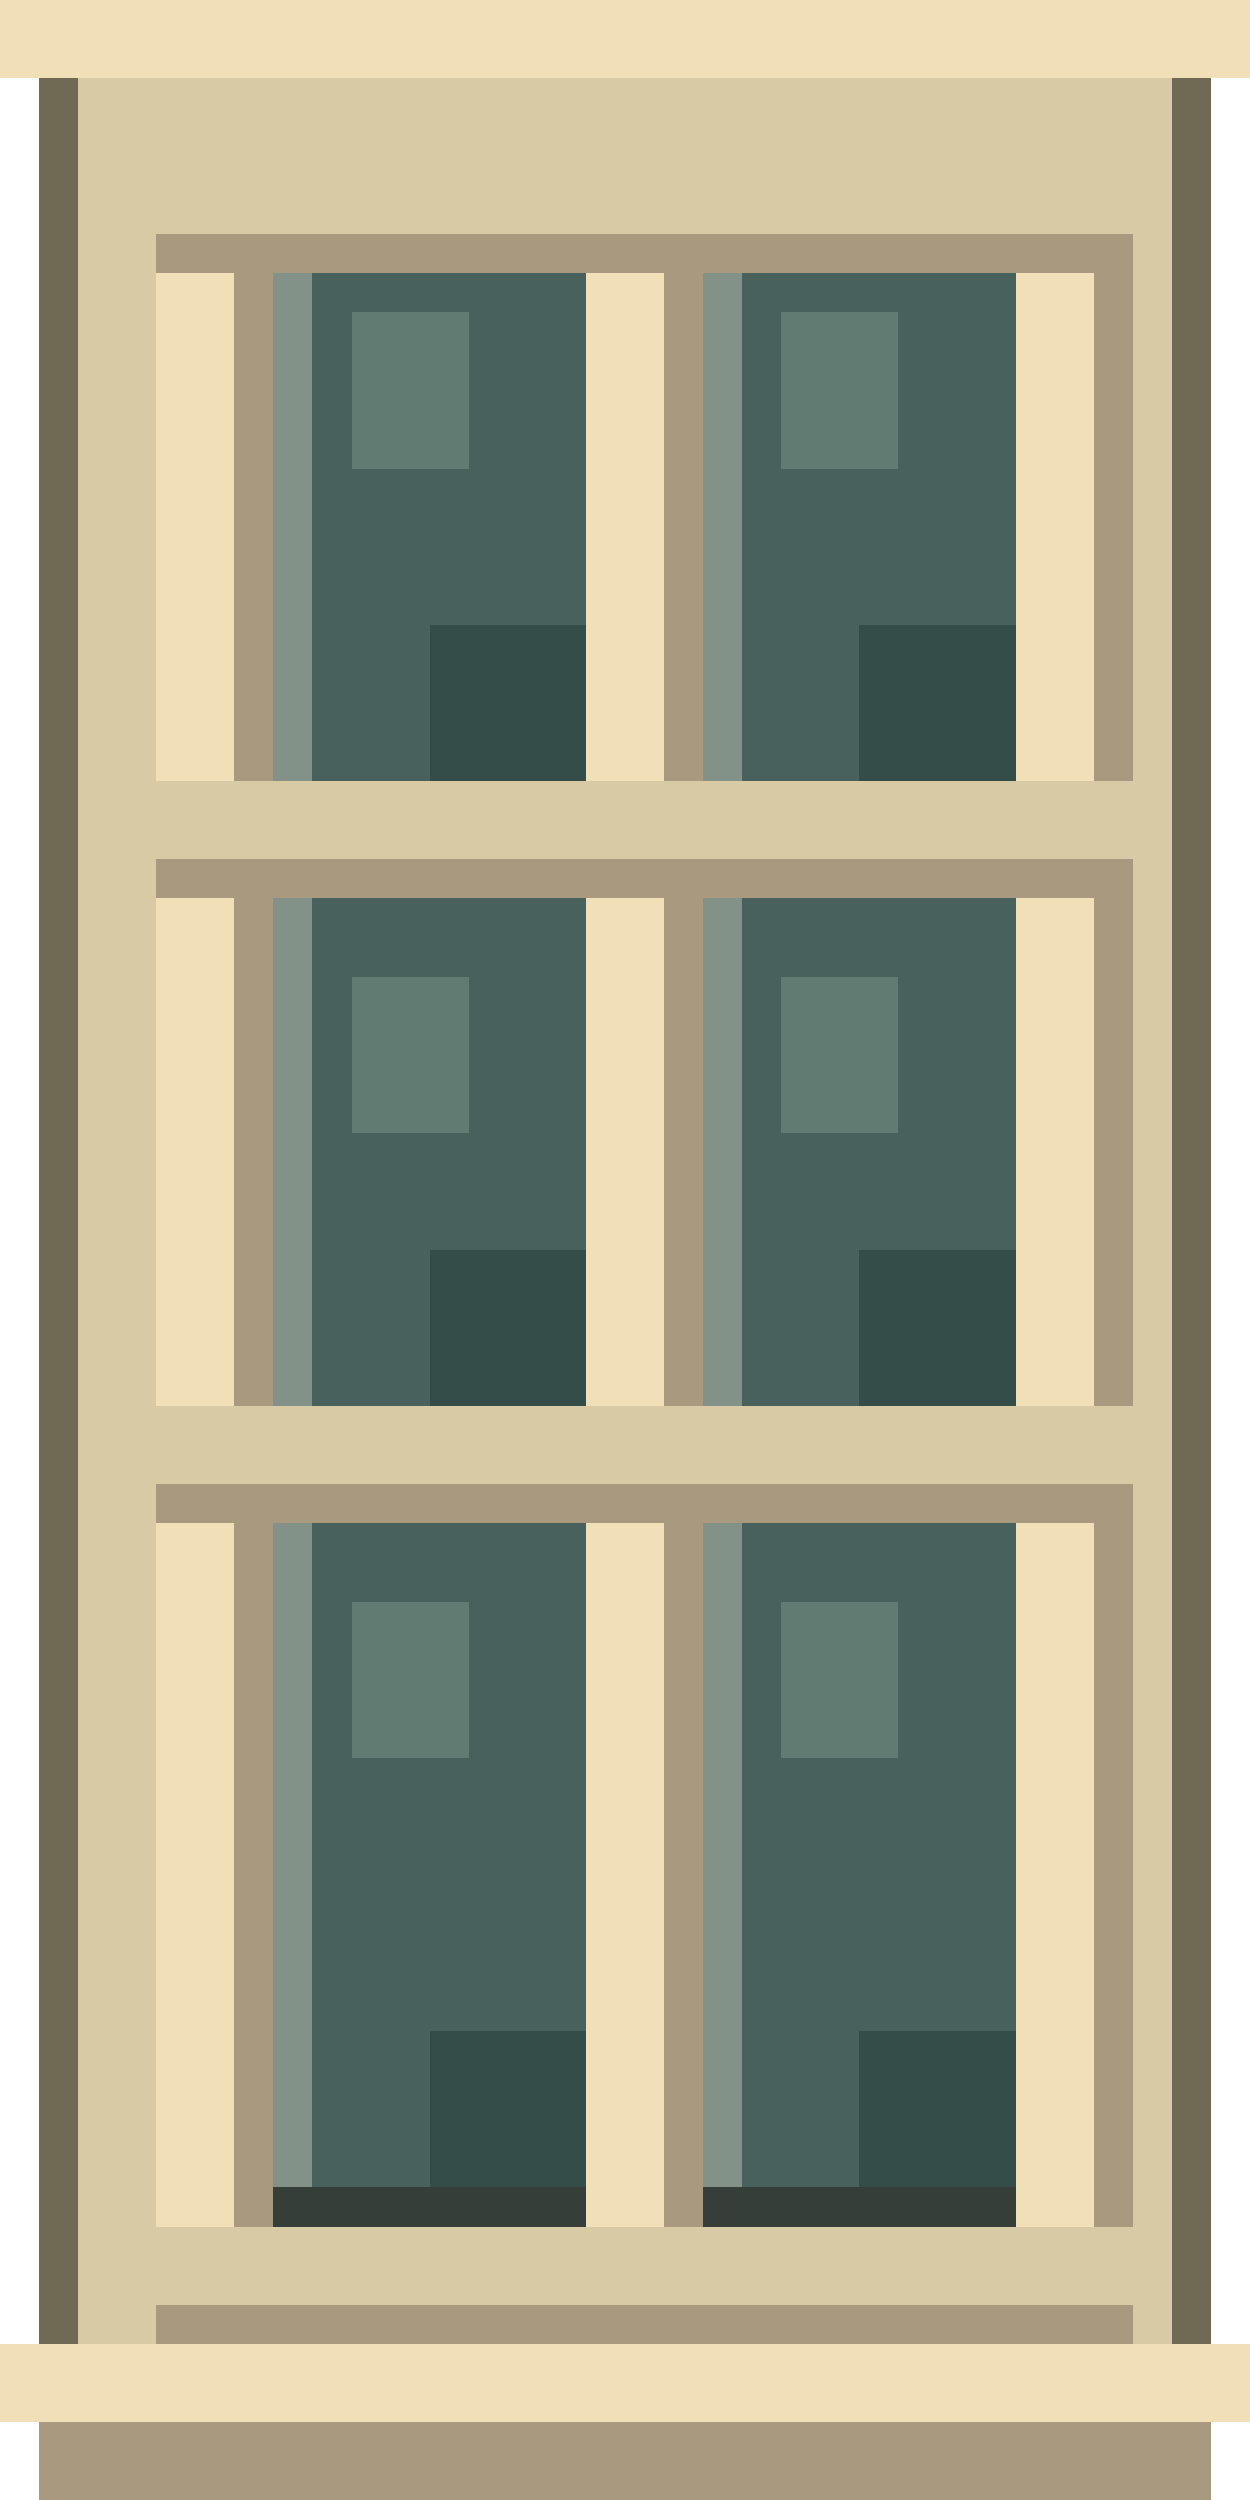
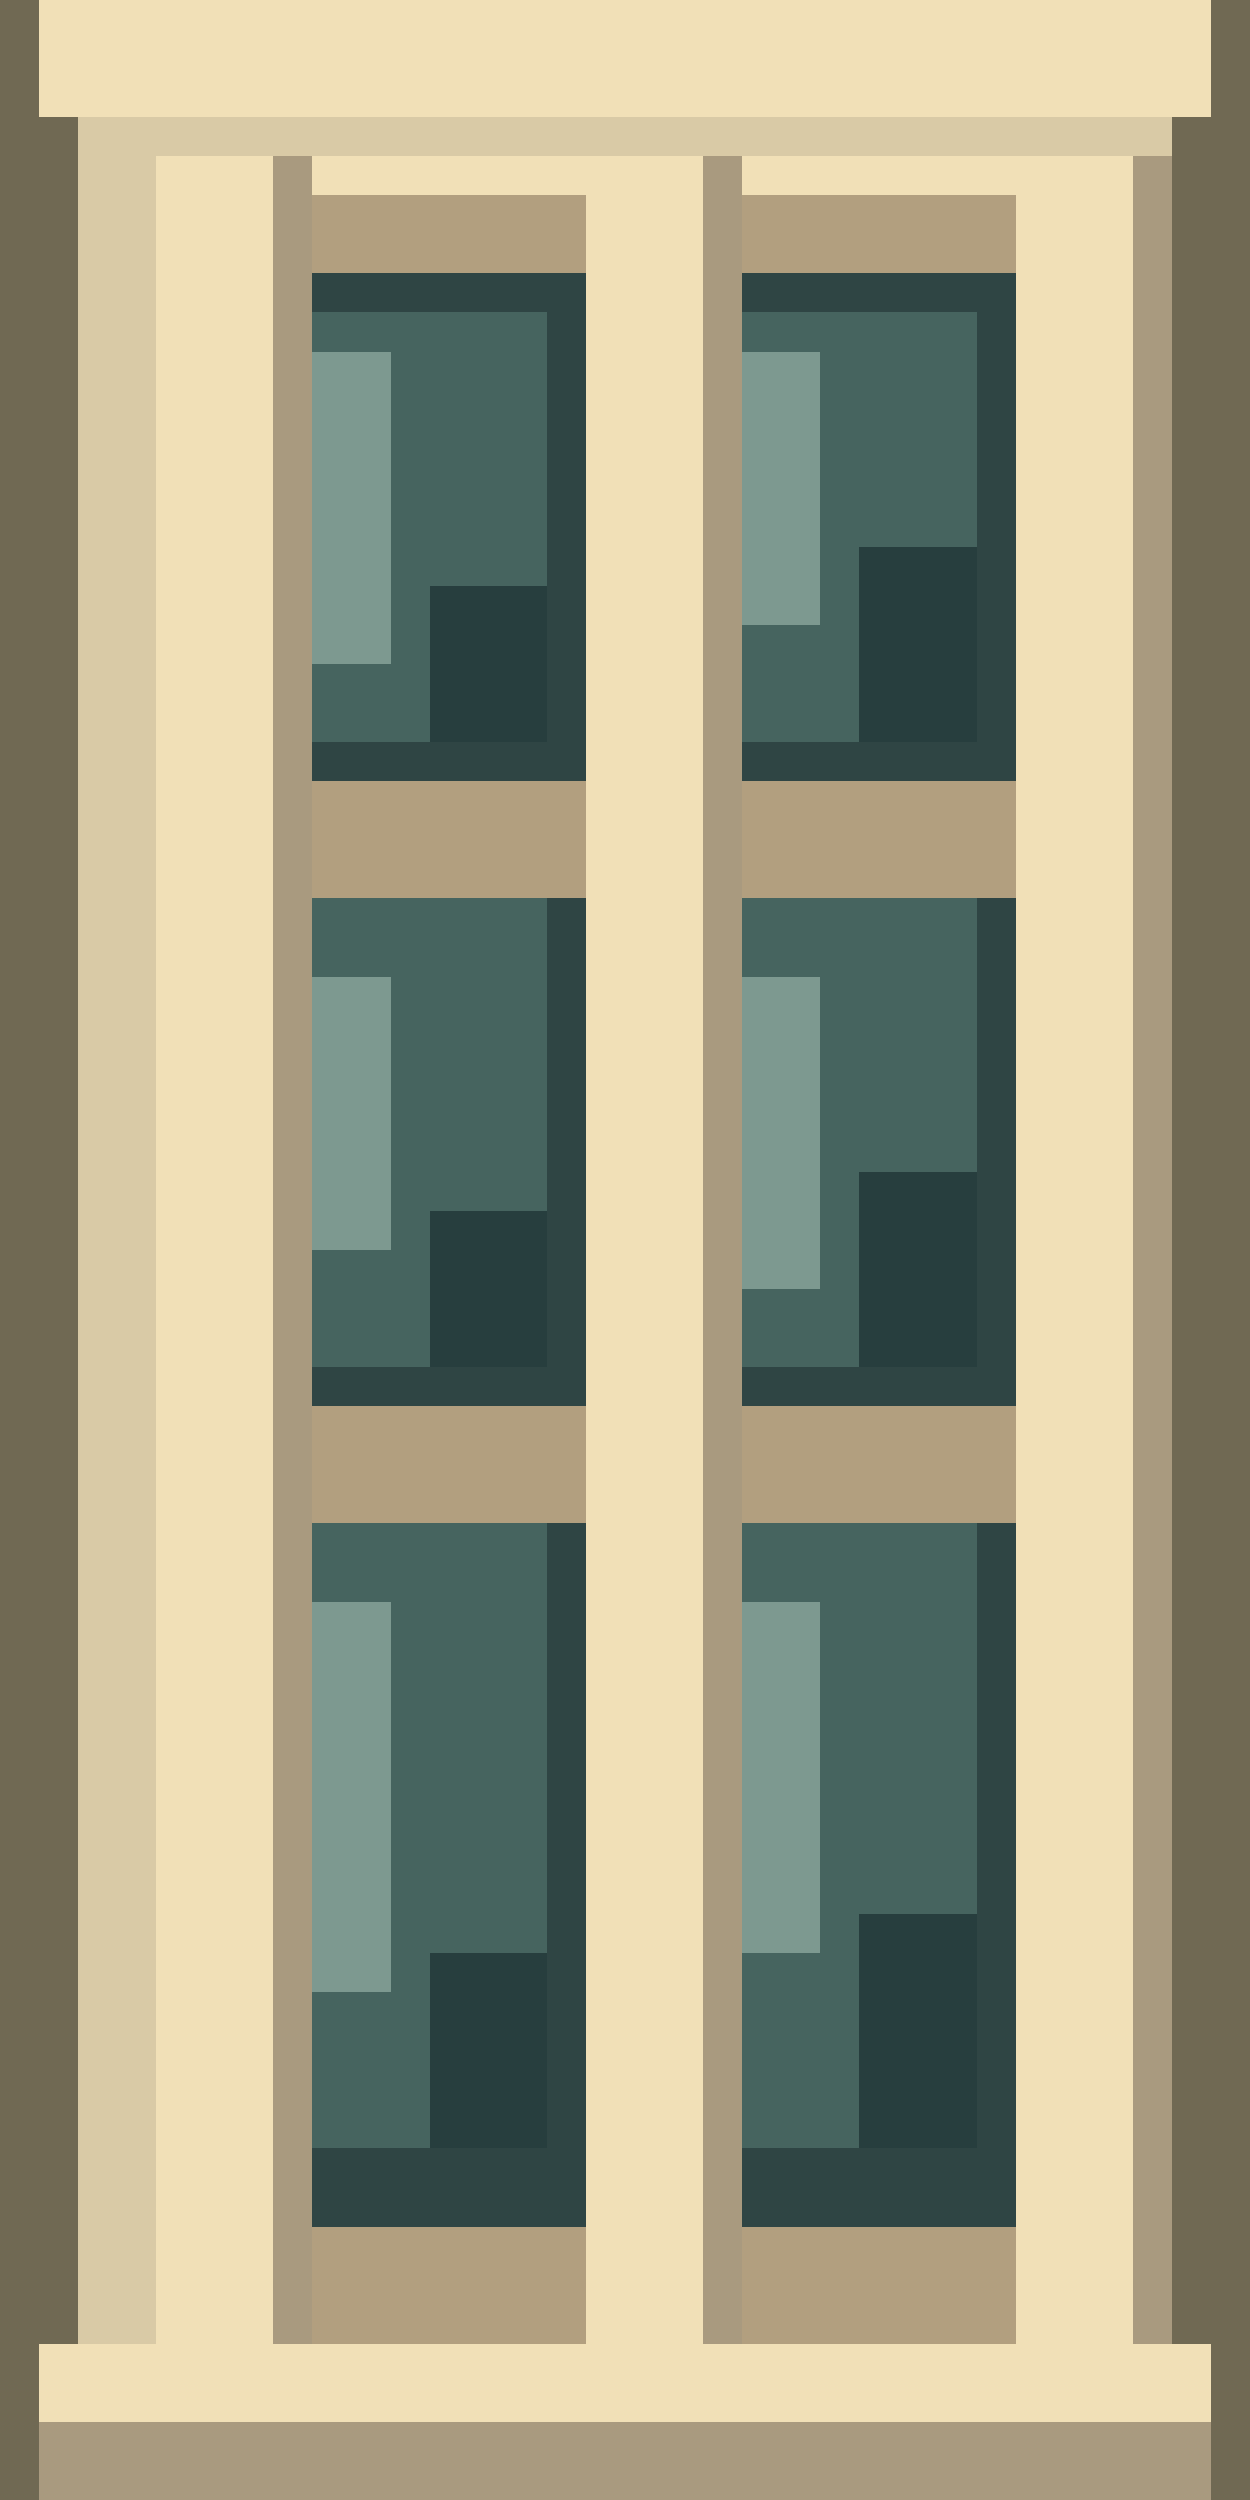
<svg xmlns="http://www.w3.org/2000/svg" width="32" height="64" viewBox="0 0 32 64" shape-rendering="crispEdges">
-   <rect x="1" y="0" width="30" height="64" fill="#706953" />
-   <rect x="2" y="1" width="28" height="62" fill="#d9caa6" />
-   <rect x="5" y="5" width="22" height="53" fill="#353e38" />
-   <rect x="6" y="6" width="9" height="14" fill="#49615c" />
-   <rect x="6" y="6" width="2" height="14" fill="#829288" />
-   <rect x="9" y="8" width="3" height="4" fill="#617b73" />
-   <rect x="11" y="16" width="4" height="4" fill="#354d48" />
-   <rect x="6" y="23" width="9" height="13" fill="#49615c" />
-   <rect x="6" y="23" width="2" height="13" fill="#829288" />
-   <rect x="9" y="25" width="3" height="4" fill="#617b73" />
-   <rect x="11" y="32" width="4" height="4" fill="#354d48" />
-   <rect x="6" y="39" width="9" height="17" fill="#49615c" />
-   <rect x="6" y="39" width="2" height="17" fill="#829288" />
-   <rect x="9" y="41" width="3" height="4" fill="#617b73" />
-   <rect x="11" y="52" width="4" height="4" fill="#354d48" />
-   <rect x="17" y="6" width="9" height="14" fill="#49615c" />
-   <rect x="17" y="6" width="2" height="14" fill="#829288" />
-   <rect x="20" y="8" width="3" height="4" fill="#617b73" />
-   <rect x="22" y="16" width="4" height="4" fill="#354d48" />
-   <rect x="17" y="23" width="9" height="13" fill="#49615c" />
-   <rect x="17" y="23" width="2" height="13" fill="#829288" />
-   <rect x="20" y="25" width="3" height="4" fill="#617b73" />
-   <rect x="22" y="32" width="4" height="4" fill="#354d48" />
-   <rect x="17" y="39" width="9" height="17" fill="#49615c" />
-   <rect x="17" y="39" width="2" height="17" fill="#829288" />
-   <rect x="20" y="41" width="3" height="4" fill="#617b73" />
-   <rect x="22" y="52" width="4" height="4" fill="#354d48" />
-   <rect x="4" y="4" width="2" height="55" fill="#f1e0b7" />
-   <rect x="6" y="4" width="1" height="55" fill="#a99a7f" />
-   <rect x="15" y="4" width="2" height="55" fill="#f1e0b7" />
-   <rect x="17" y="4" width="1" height="55" fill="#a99a7f" />
-   <rect x="26" y="4" width="2" height="55" fill="#f1e0b7" />
-   <rect x="28" y="4" width="1" height="55" fill="#a99a7f" />
-   <rect x="4" y="4" width="25" height="2" fill="#d9caa6" />
-   <rect x="4" y="6" width="25" height="1" fill="#a99a7f" />
-   <rect x="4" y="20" width="25" height="2" fill="#d9caa6" />
-   <rect x="4" y="22" width="25" height="1" fill="#a99a7f" />
-   <rect x="4" y="36" width="25" height="2" fill="#d9caa6" />
-   <rect x="4" y="38" width="25" height="1" fill="#a99a7f" />
-   <rect x="4" y="57" width="25" height="2" fill="#d9caa6" />
-   <rect x="4" y="59" width="25" height="1" fill="#a99a7f" />
-   <rect x="0" y="0" width="32" height="2" fill="#f1e0b7" />
-   <rect x="0" y="60" width="32" height="2" fill="#f1e0b7" />
-   <rect x="1" y="62" width="30" height="2" fill="#a99a7f" />
+   <rect width="32" height="64" fill="#706953" />
+   <rect x="2" y="1" width="28" height="61" fill="#d9caa6" />
+   <rect x="4" y="4" width="24" height="56" fill="#f1e0b7" />
+   <rect x="5" y="6" width="22" height="51" fill="#2f4544" />
+   <g fill="#46645f">
+     <rect x="7" y="8" width="7" height="11" />
+     <rect x="18" y="8" width="7" height="11" />
+     <rect x="7" y="23" width="7" height="12" />
+     <rect x="18" y="23" width="7" height="12" />
+     <rect x="7" y="39" width="7" height="16" />
+     <rect x="18" y="39" width="7" height="16" />
+   </g>
+   <g fill="#7d9990">
+     <rect x="8" y="9" width="2" height="8" />
+     <rect x="19" y="9" width="2" height="7" />
+     <rect x="8" y="25" width="2" height="7" />
+     <rect x="19" y="25" width="2" height="8" />
+     <rect x="8" y="41" width="2" height="10" />
+     <rect x="19" y="41" width="2" height="9" />
+   </g>
+   <g fill="#273e3e">
+     <rect x="11" y="15" width="3" height="4" />
+     <rect x="22" y="14" width="3" height="5" />
+     <rect x="11" y="31" width="3" height="4" />
+     <rect x="22" y="30" width="3" height="5" />
+     <rect x="11" y="50" width="3" height="5" />
+     <rect x="22" y="49" width="3" height="6" />
+   </g>
+   <g fill="#b29f7f">
+     <rect x="4" y="5" width="24" height="2" />
+     <rect x="4" y="20" width="24" height="3" />
+     <rect x="4" y="36" width="24" height="3" />
+     <rect x="4" y="57" width="24" height="3" />
+   </g>
+   <g fill="#f1e0b7">
+     <rect x="4" y="4" width="3" height="56" />
+     <rect x="15" y="4" width="3" height="56" />
+     <rect x="26" y="4" width="3" height="56" />
+     <rect x="1" y="0" width="30" height="3" />
+     <rect x="1" y="60" width="30" height="2" />
+   </g>
+   <g fill="#a99a7f">
+     <rect x="7" y="4" width="1" height="56" />
+     <rect x="18" y="4" width="1" height="56" />
+     <rect x="29" y="4" width="1" height="56" />
+     <rect x="1" y="62" width="30" height="2" />
+   </g>
</svg>
